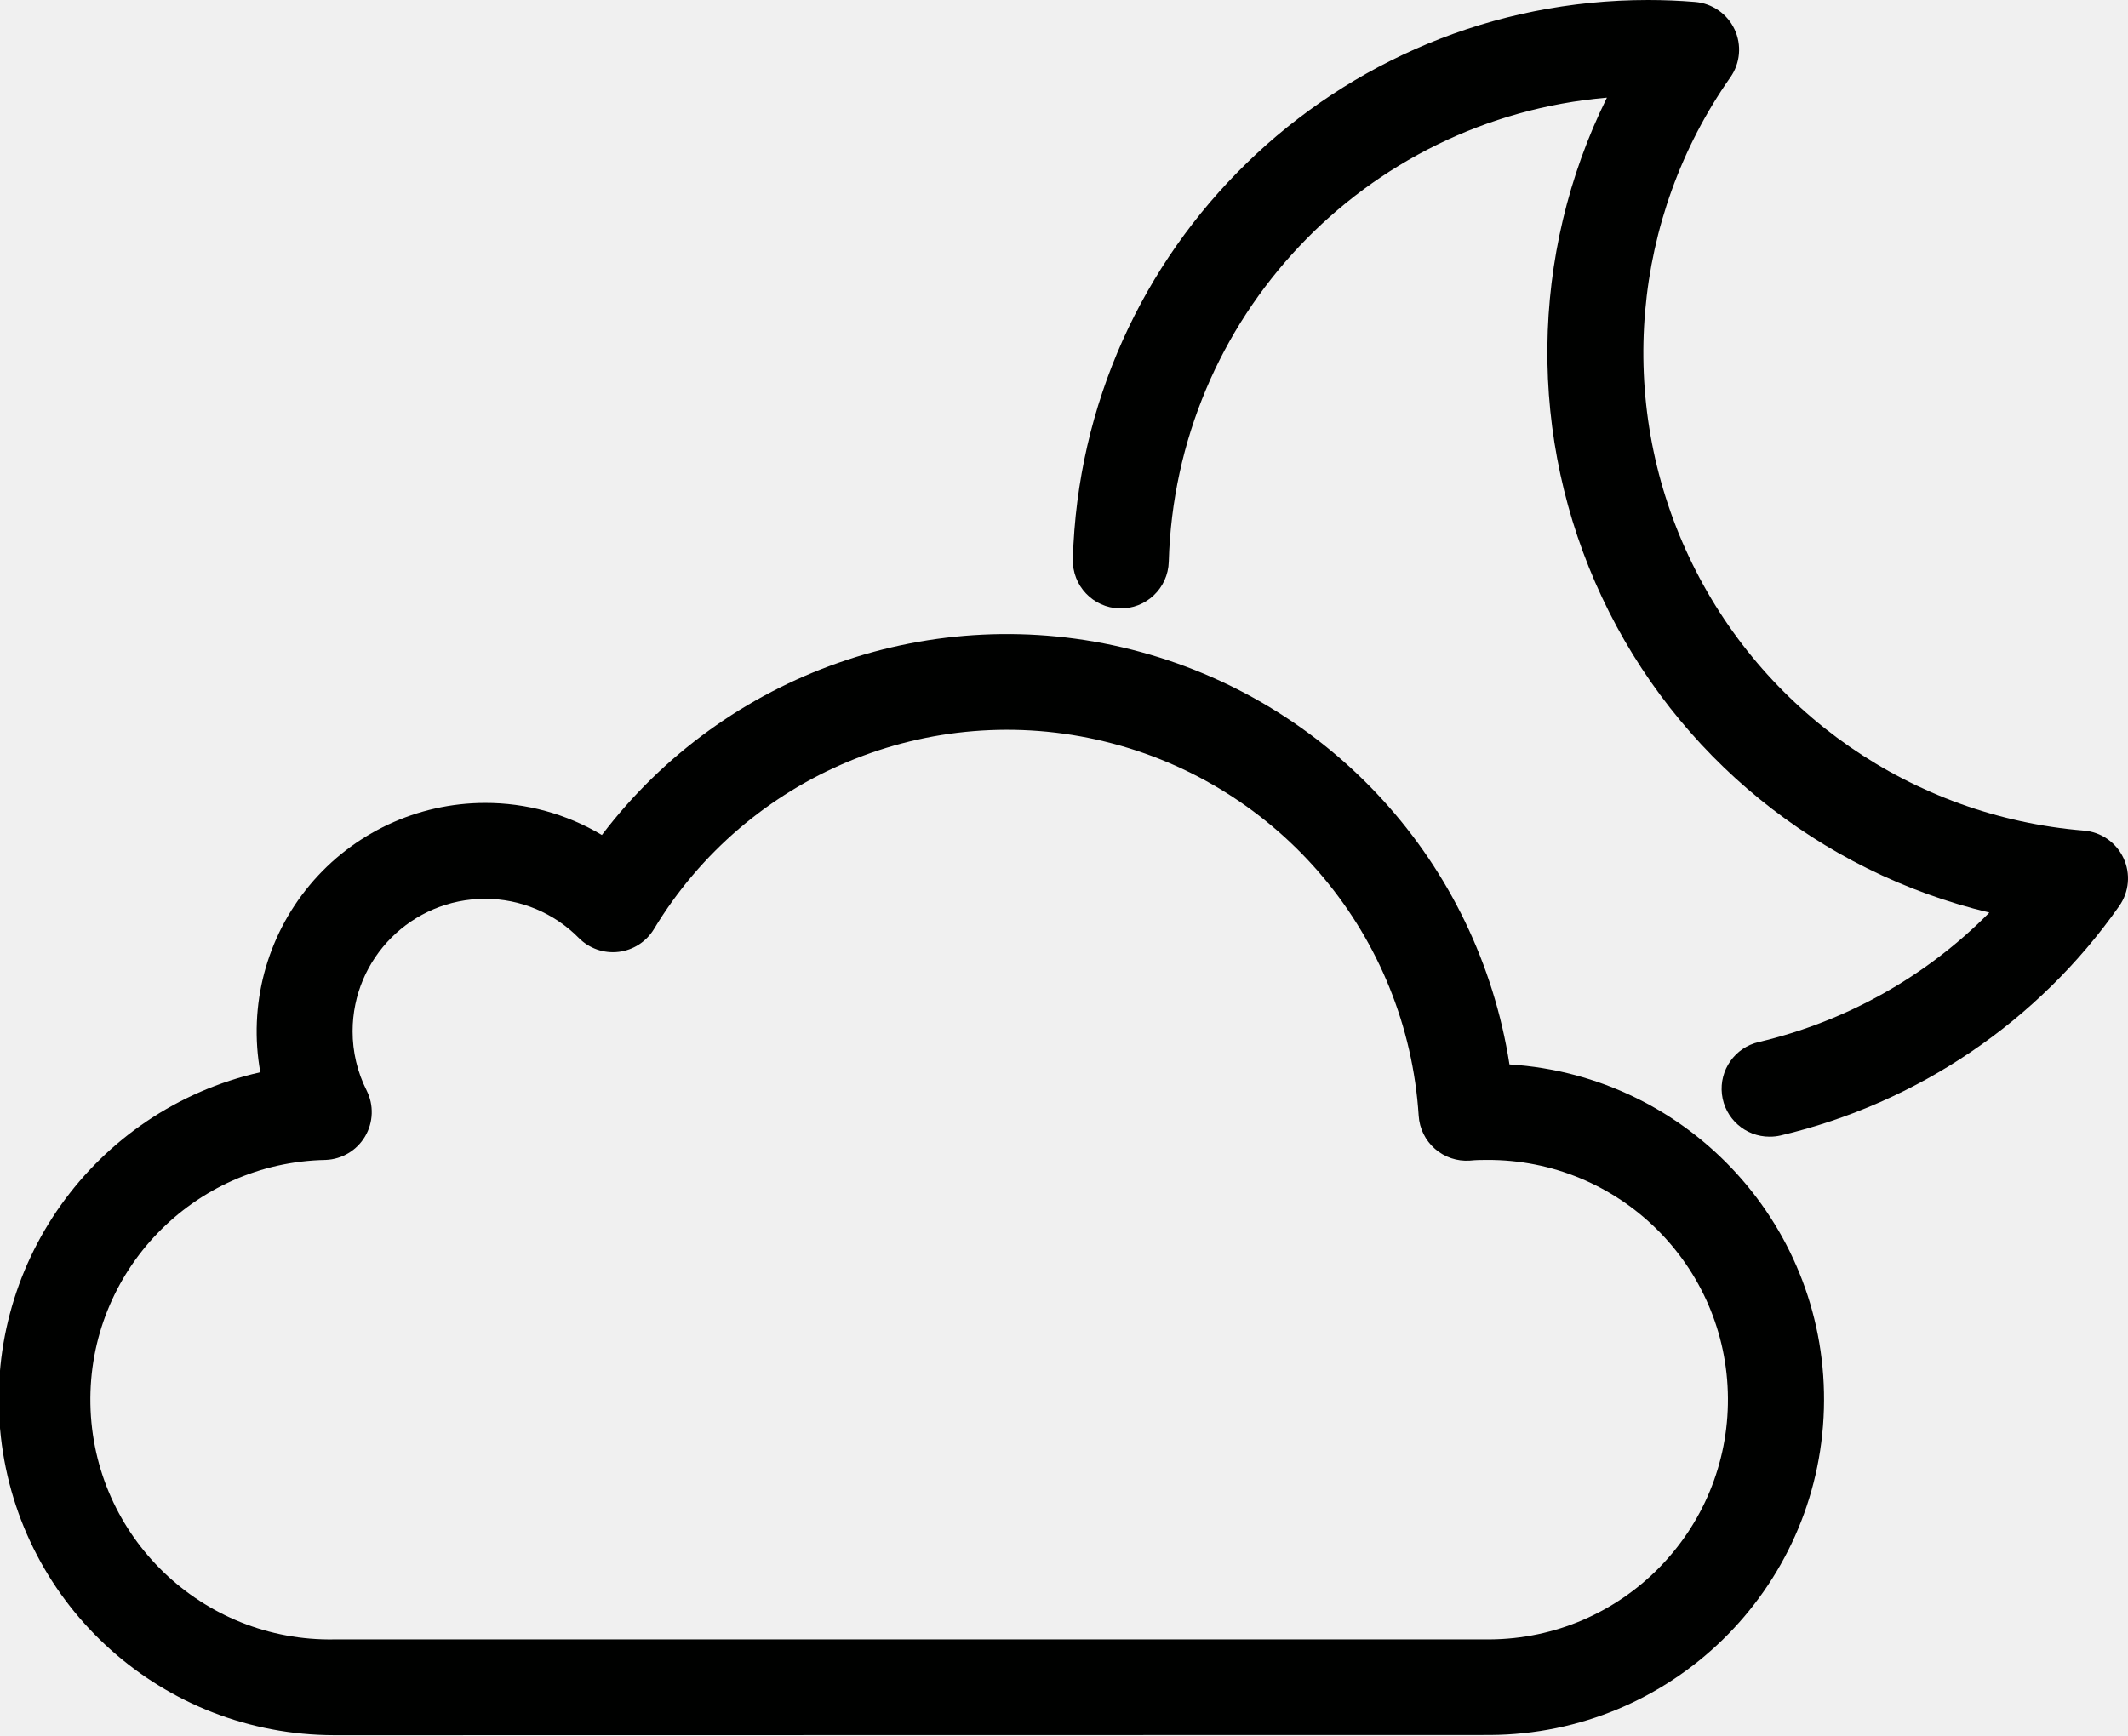
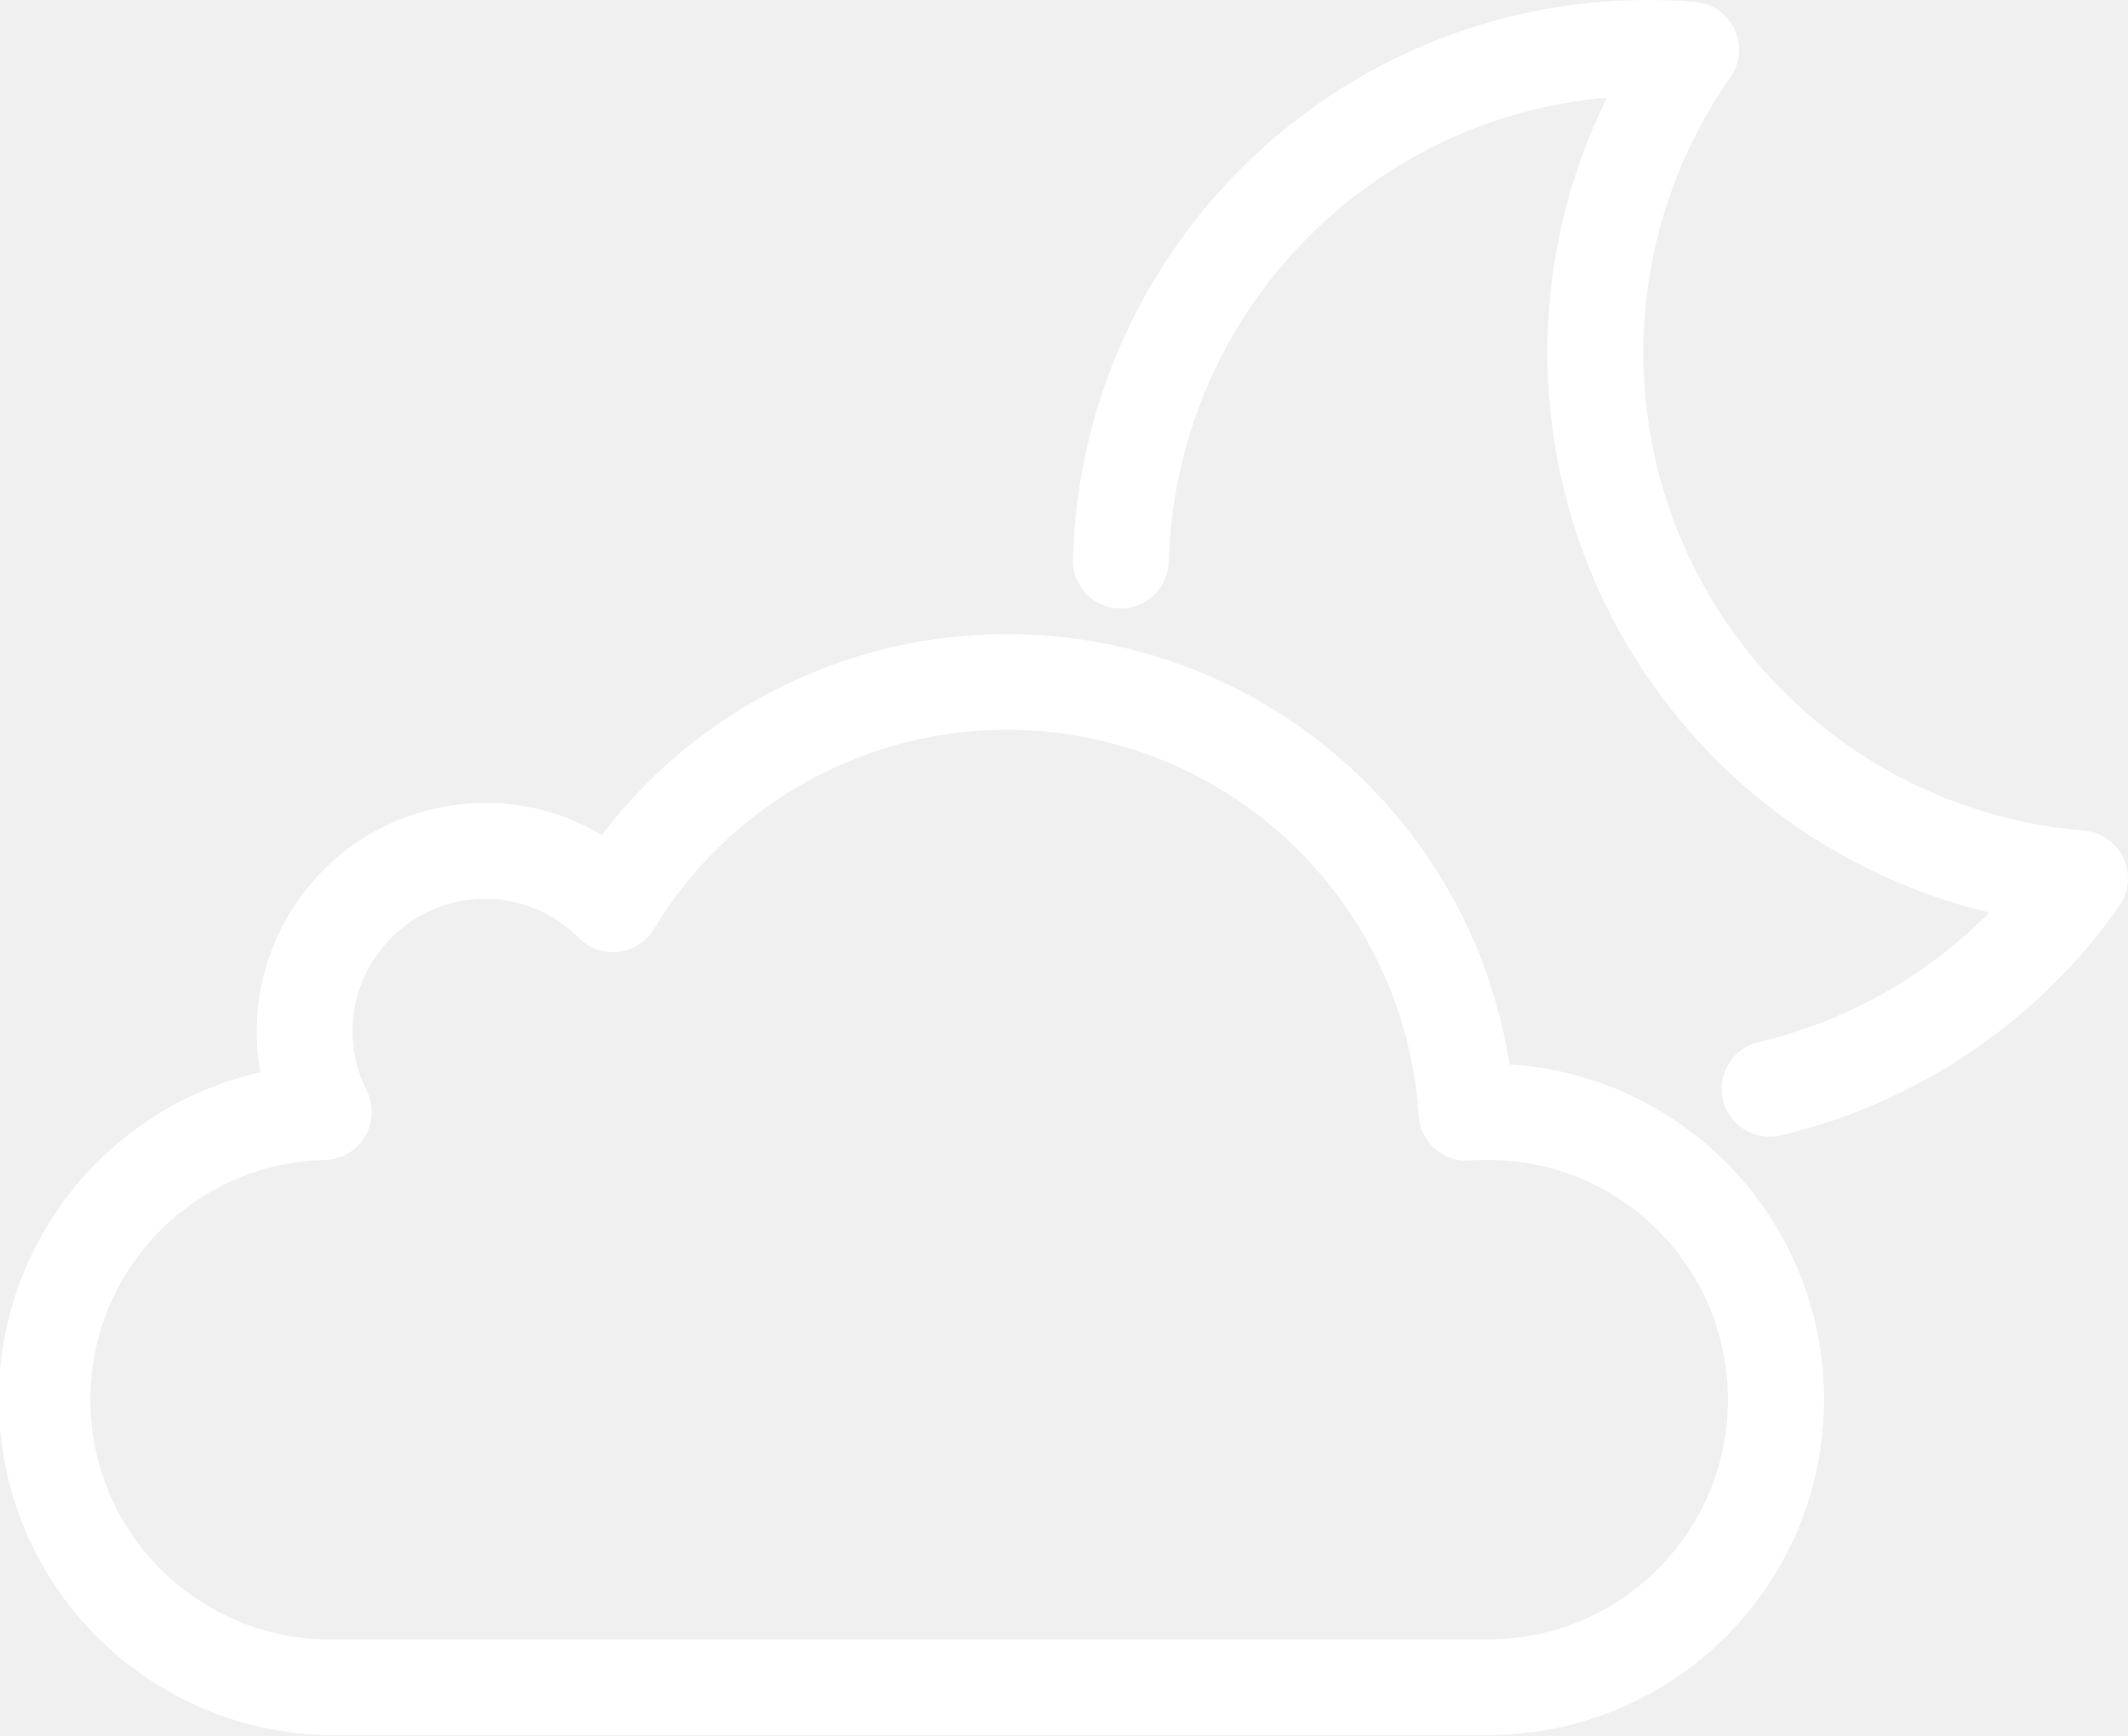
<svg xmlns="http://www.w3.org/2000/svg" viewBox="0 0 443.71 361.9">
-   <path d="M69.72,361.9A70,70,0,0,1,54.28,223.63a47.67,47.67,0,0,1,46.85-56.17,47.3,47.3,0,0,1,24.37,6.69A106.05,106.05,0,0,1,314.74,222a70,70,0,0,1-4.05,139.86Zm31.41-174.44a27.64,27.64,0,0,0-27.61,27.61,27.31,27.31,0,0,0,2.93,12.37,10,10,0,0,1-8.54,14.48,50,50,0,0,0,1.88,100h240.8a50,50,0,0,0-.6-100c-1,0-2.14,0-3.51.14a10,10,0,0,1-10.67-9.34,86,86,0,0,0-159.46-38.94,10,10,0,0,1-15.64,1.87A27.42,27.42,0,0,0,101.13,187.46Z" style="fill:#000100" />
-   <path d="M369,237.07a10,10,0,0,1-2.29-19.74,99.7,99.7,0,0,0,48.09-27A120.08,120.08,0,0,1,335.06,20.36a100,100,0,0,0-91.36,96.81,10,10,0,1,1-20-.55A120,120,0,0,1,343.66,0c3.21,0,6.49.13,9.76.4a10,10,0,0,1,7.38,15.72,100,100,0,0,0,73.71,157.11,10,10,0,0,1,7.38,15.72,119.91,119.91,0,0,1-70.59,47.86A10,10,0,0,1,369,237.07Z" style="fill:#000100" />
+   <path d="M69.72,361.9A70,70,0,0,1,54.28,223.63a47.67,47.67,0,0,1,46.85-56.17,47.3,47.3,0,0,1,24.37,6.69A106.05,106.05,0,0,1,314.74,222a70,70,0,0,1-4.05,139.86Zm31.41-174.44a27.64,27.64,0,0,0-27.61,27.61,27.31,27.31,0,0,0,2.93,12.37,10,10,0,0,1-8.54,14.48,50,50,0,0,0,1.88,100h240.8a50,50,0,0,0-.6-100c-1,0-2.14,0-3.51.14a10,10,0,0,1-10.67-9.34,86,86,0,0,0-159.46-38.94,10,10,0,0,1-15.64,1.87A27.42,27.42,0,0,0,101.13,187.46Z" style="fill:#ffffff" />
+   <path d="M369,237.07a10,10,0,0,1-2.29-19.74,99.7,99.7,0,0,0,48.09-27A120.08,120.08,0,0,1,335.06,20.36a100,100,0,0,0-91.36,96.81,10,10,0,1,1-20-.55A120,120,0,0,1,343.66,0c3.21,0,6.49.13,9.76.4a10,10,0,0,1,7.38,15.72,100,100,0,0,0,73.71,157.11,10,10,0,0,1,7.38,15.72,119.91,119.91,0,0,1-70.59,47.86A10,10,0,0,1,369,237.07Z" style="fill:#ffffff" />
</svg>
